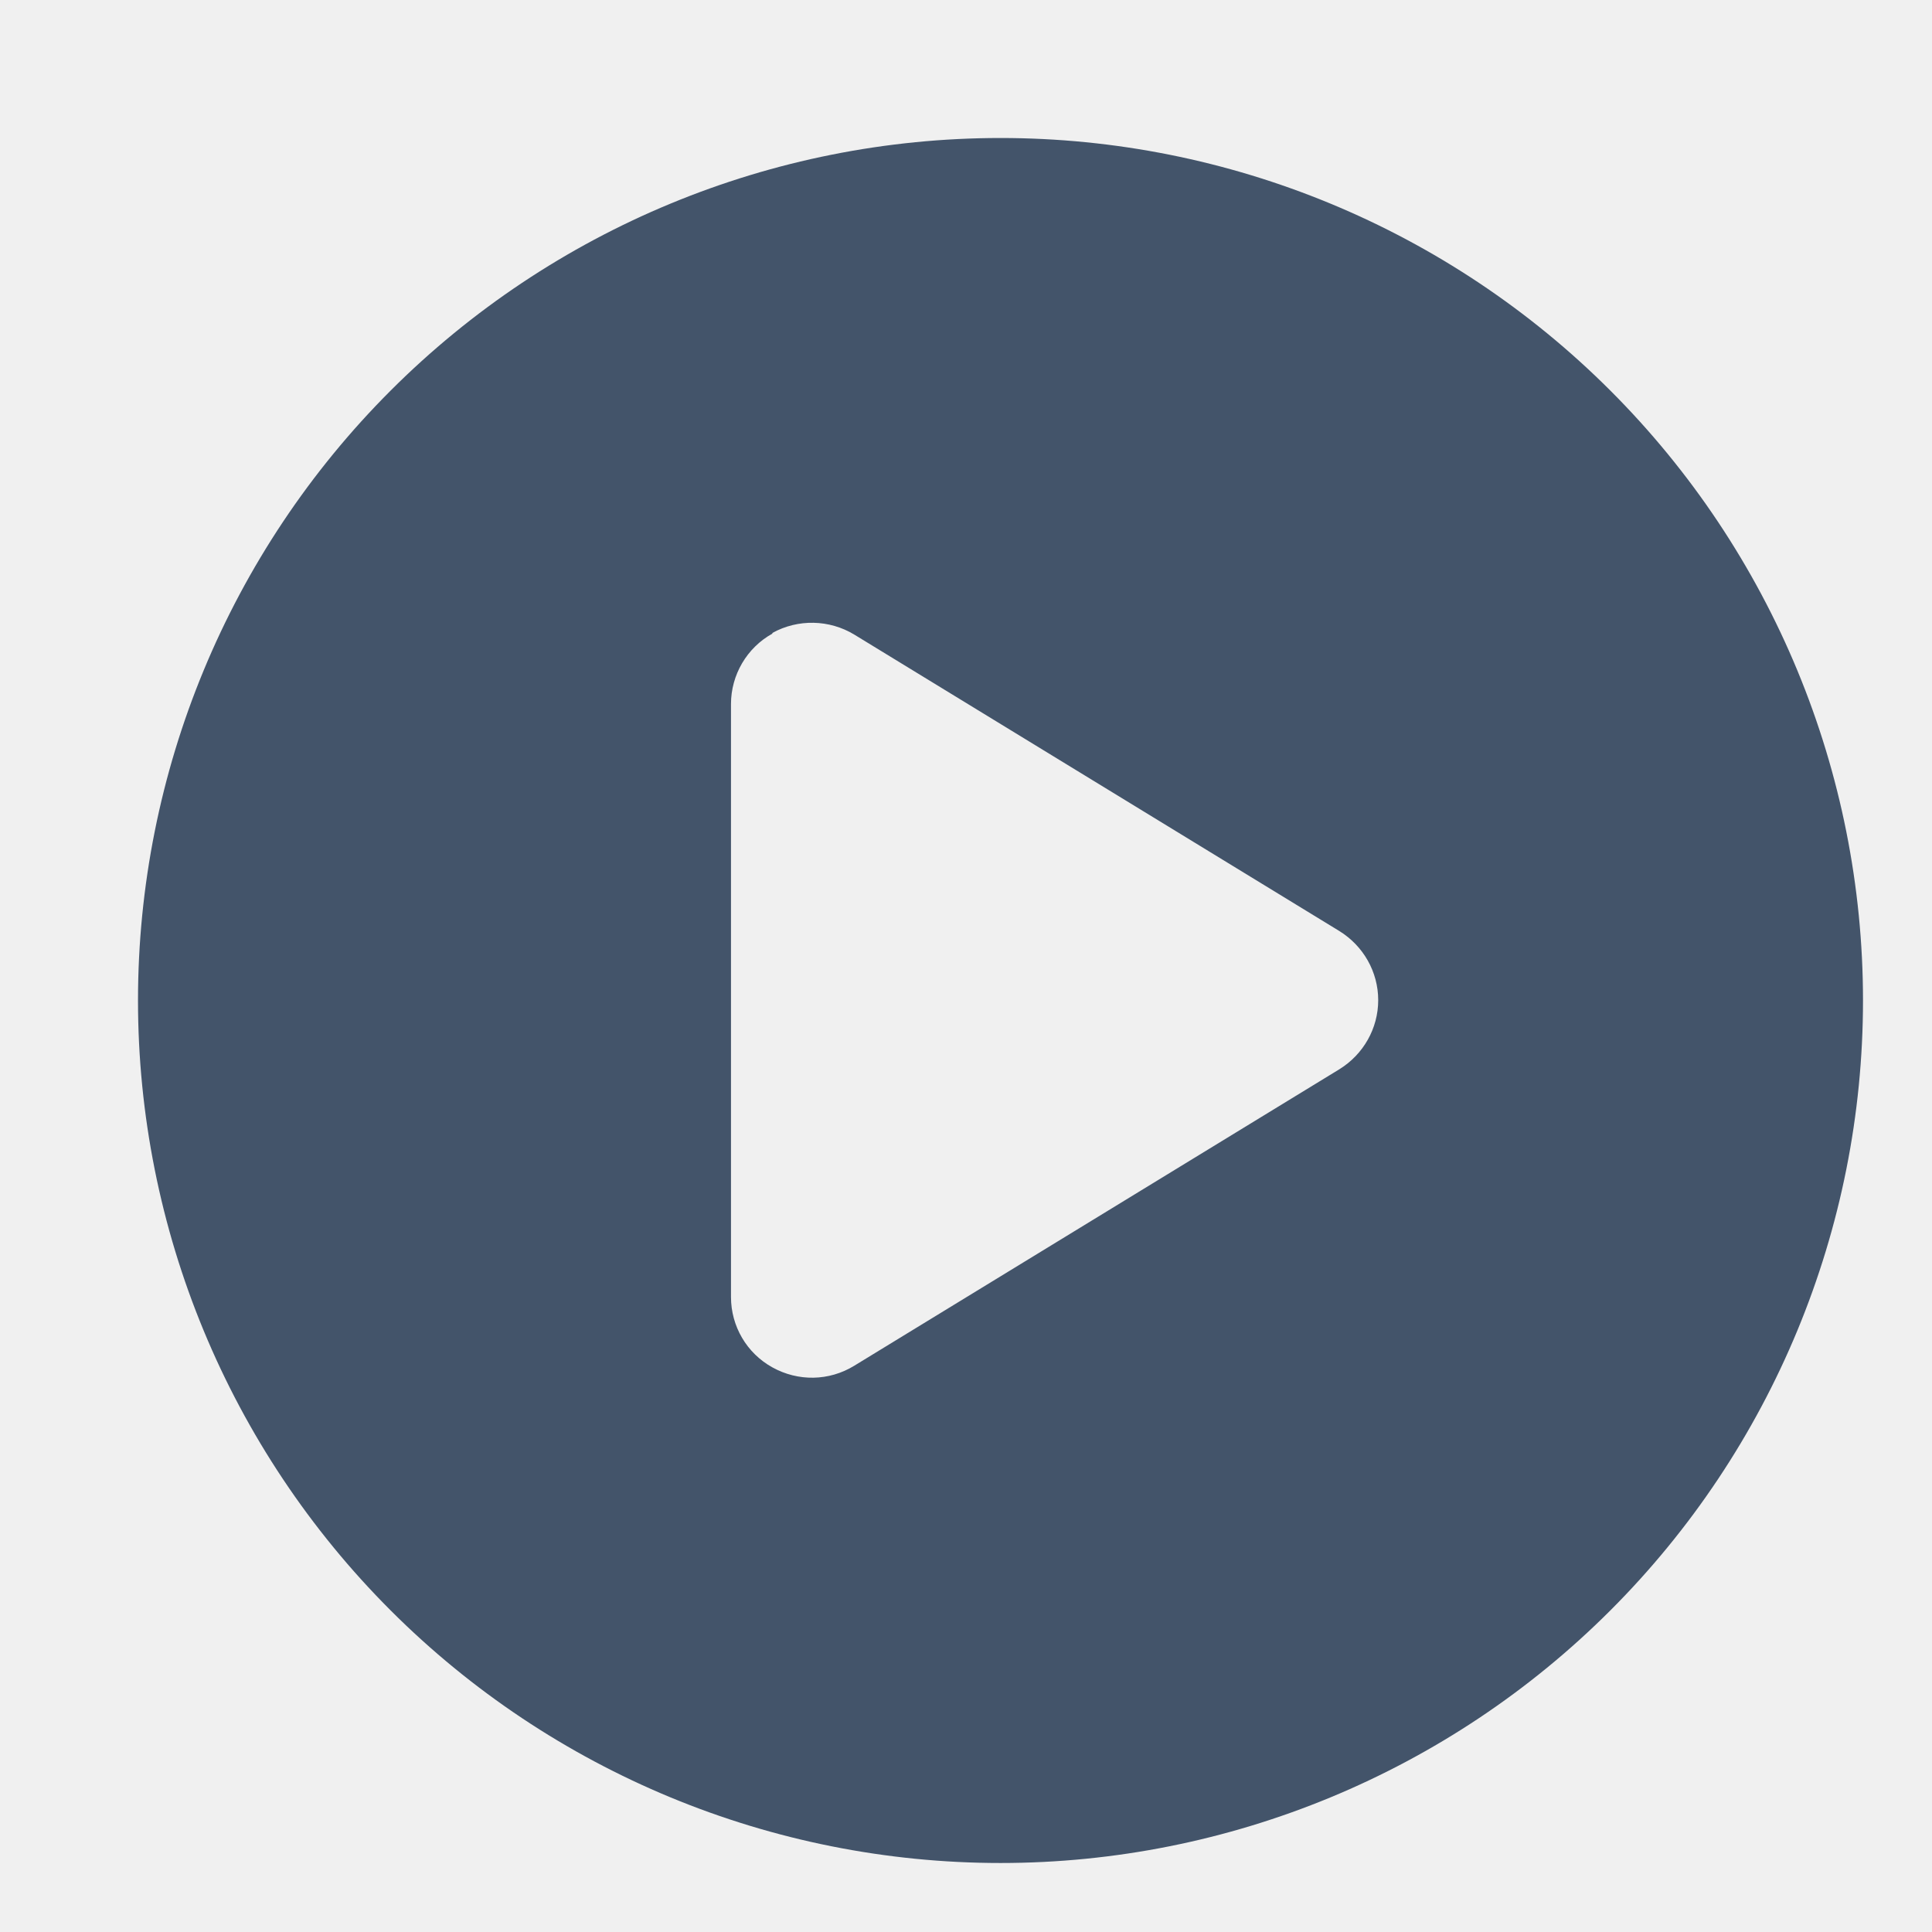
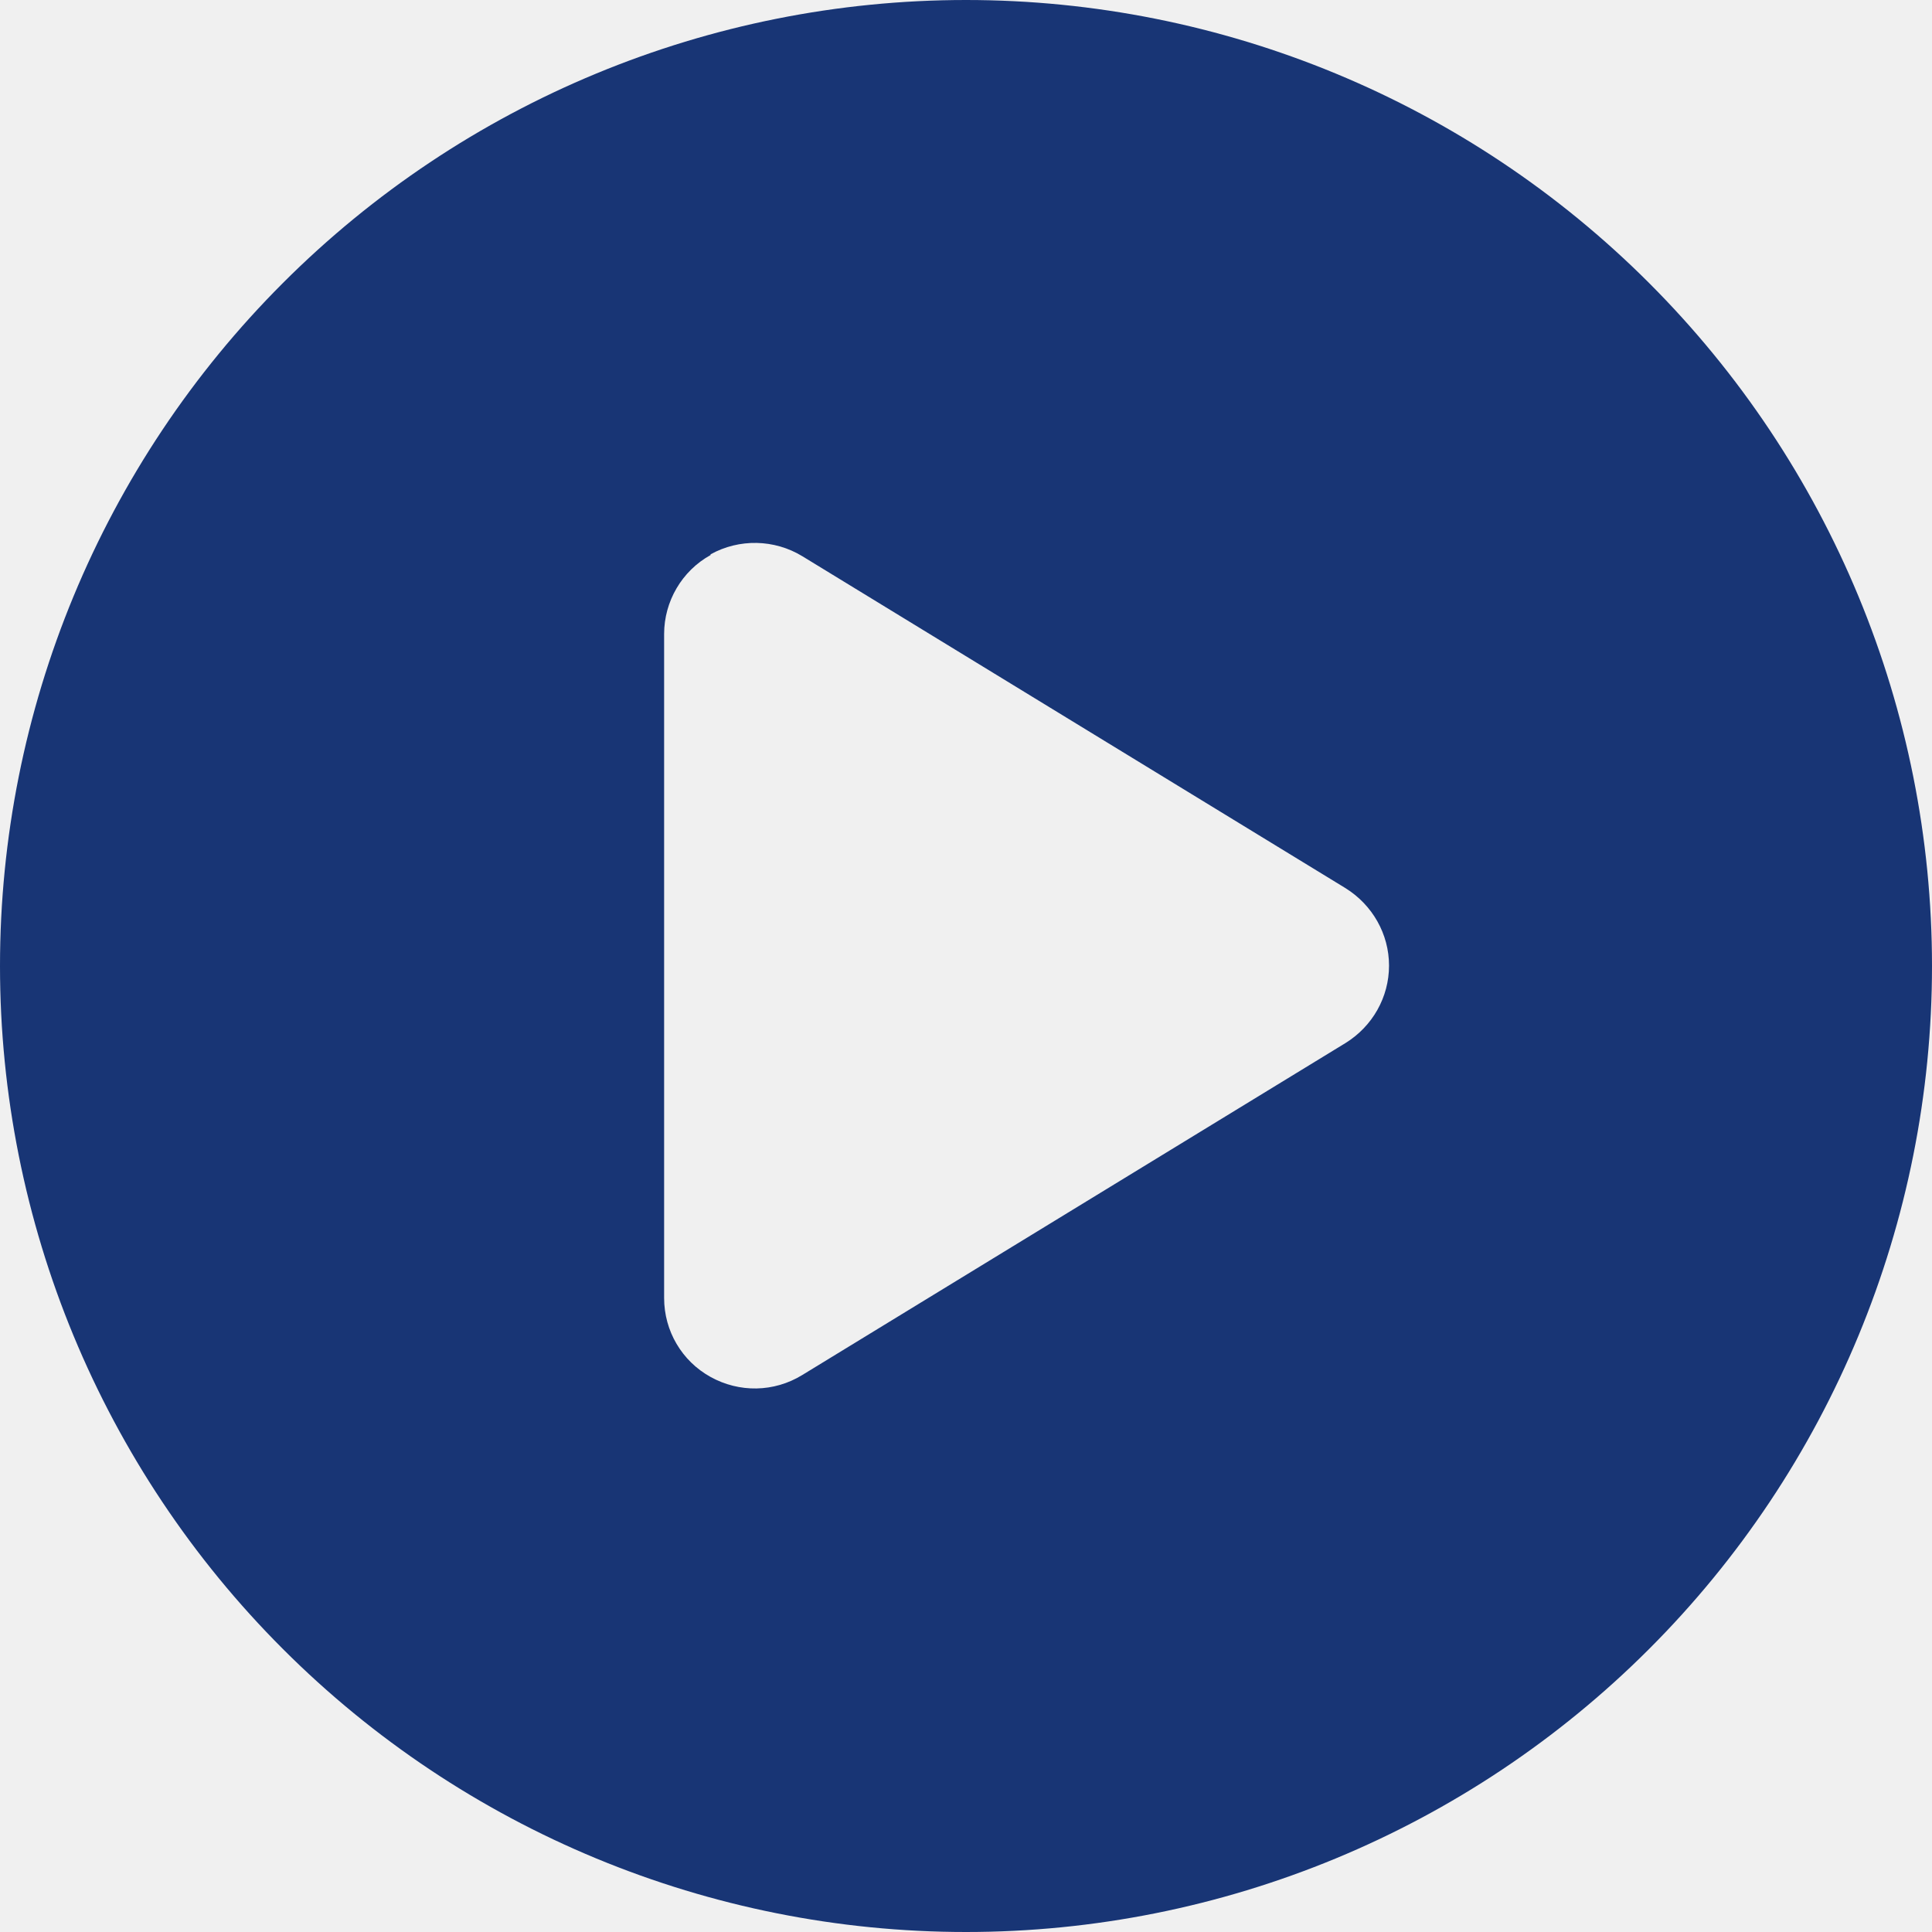
- <svg xmlns="http://www.w3.org/2000/svg" width="28" height="28" viewBox="0 0 28 28" fill="none">
-   <g id="circle-play">
-     <path id="Primary" d="M2 14.5C2 11.185 3.317 8.005 5.661 5.661C8.005 3.317 11.185 2 14.5 2C17.815 2 20.995 3.317 23.339 5.661C25.683 8.005 27 11.185 27 14.5C27 17.815 25.683 20.995 23.339 23.339C20.995 25.683 17.815 27 14.5 27C11.185 27 8.005 25.683 5.661 23.339C3.317 20.995 2 17.815 2 14.5ZM11.194 9.183C10.823 9.388 10.594 9.783 10.594 10.203V18.797C10.594 19.222 10.823 19.612 11.194 19.817C11.565 20.023 12.015 20.018 12.381 19.793L19.412 15.496C19.759 15.281 19.974 14.905 19.974 14.495C19.974 14.085 19.759 13.709 19.412 13.494L12.381 9.197C12.02 8.978 11.565 8.968 11.194 9.173V9.183Z" fill="#43546A" />
+ <svg xmlns="http://www.w3.org/2000/svg" width="24" height="24" viewBox="0 0 24 24" fill="none">
+   <g id="circle-play" clip-path="url(#clip0_8318_176)">
+     <path id="Primary" d="M0 12C0 8.817 1.264 5.765 3.515 3.515C5.765 1.264 8.817 0 12 0C15.183 0 18.235 1.264 20.485 3.515C22.736 5.765 24 8.817 24 12C24 15.183 22.736 18.235 20.485 20.485C18.235 22.736 15.183 24 12 24C8.817 24 5.765 22.736 3.515 20.485C1.264 18.235 0 15.183 0 12ZM8.827 6.895C8.47 7.092 8.25 7.472 8.25 7.875V16.125C8.25 16.533 8.47 16.908 8.827 17.105C9.183 17.302 9.614 17.297 9.966 17.081L16.716 12.956C17.048 12.75 17.255 12.389 17.255 11.995C17.255 11.602 17.048 11.241 16.716 11.034L9.966 6.909C9.619 6.698 9.183 6.689 8.827 6.886V6.895Z" fill="#183575" />
  </g>
+   <defs>
+     <clipPath id="clip0_8318_176">
+       <rect width="24" height="24" fill="white" />
+     </clipPath>
+   </defs>
</svg>
